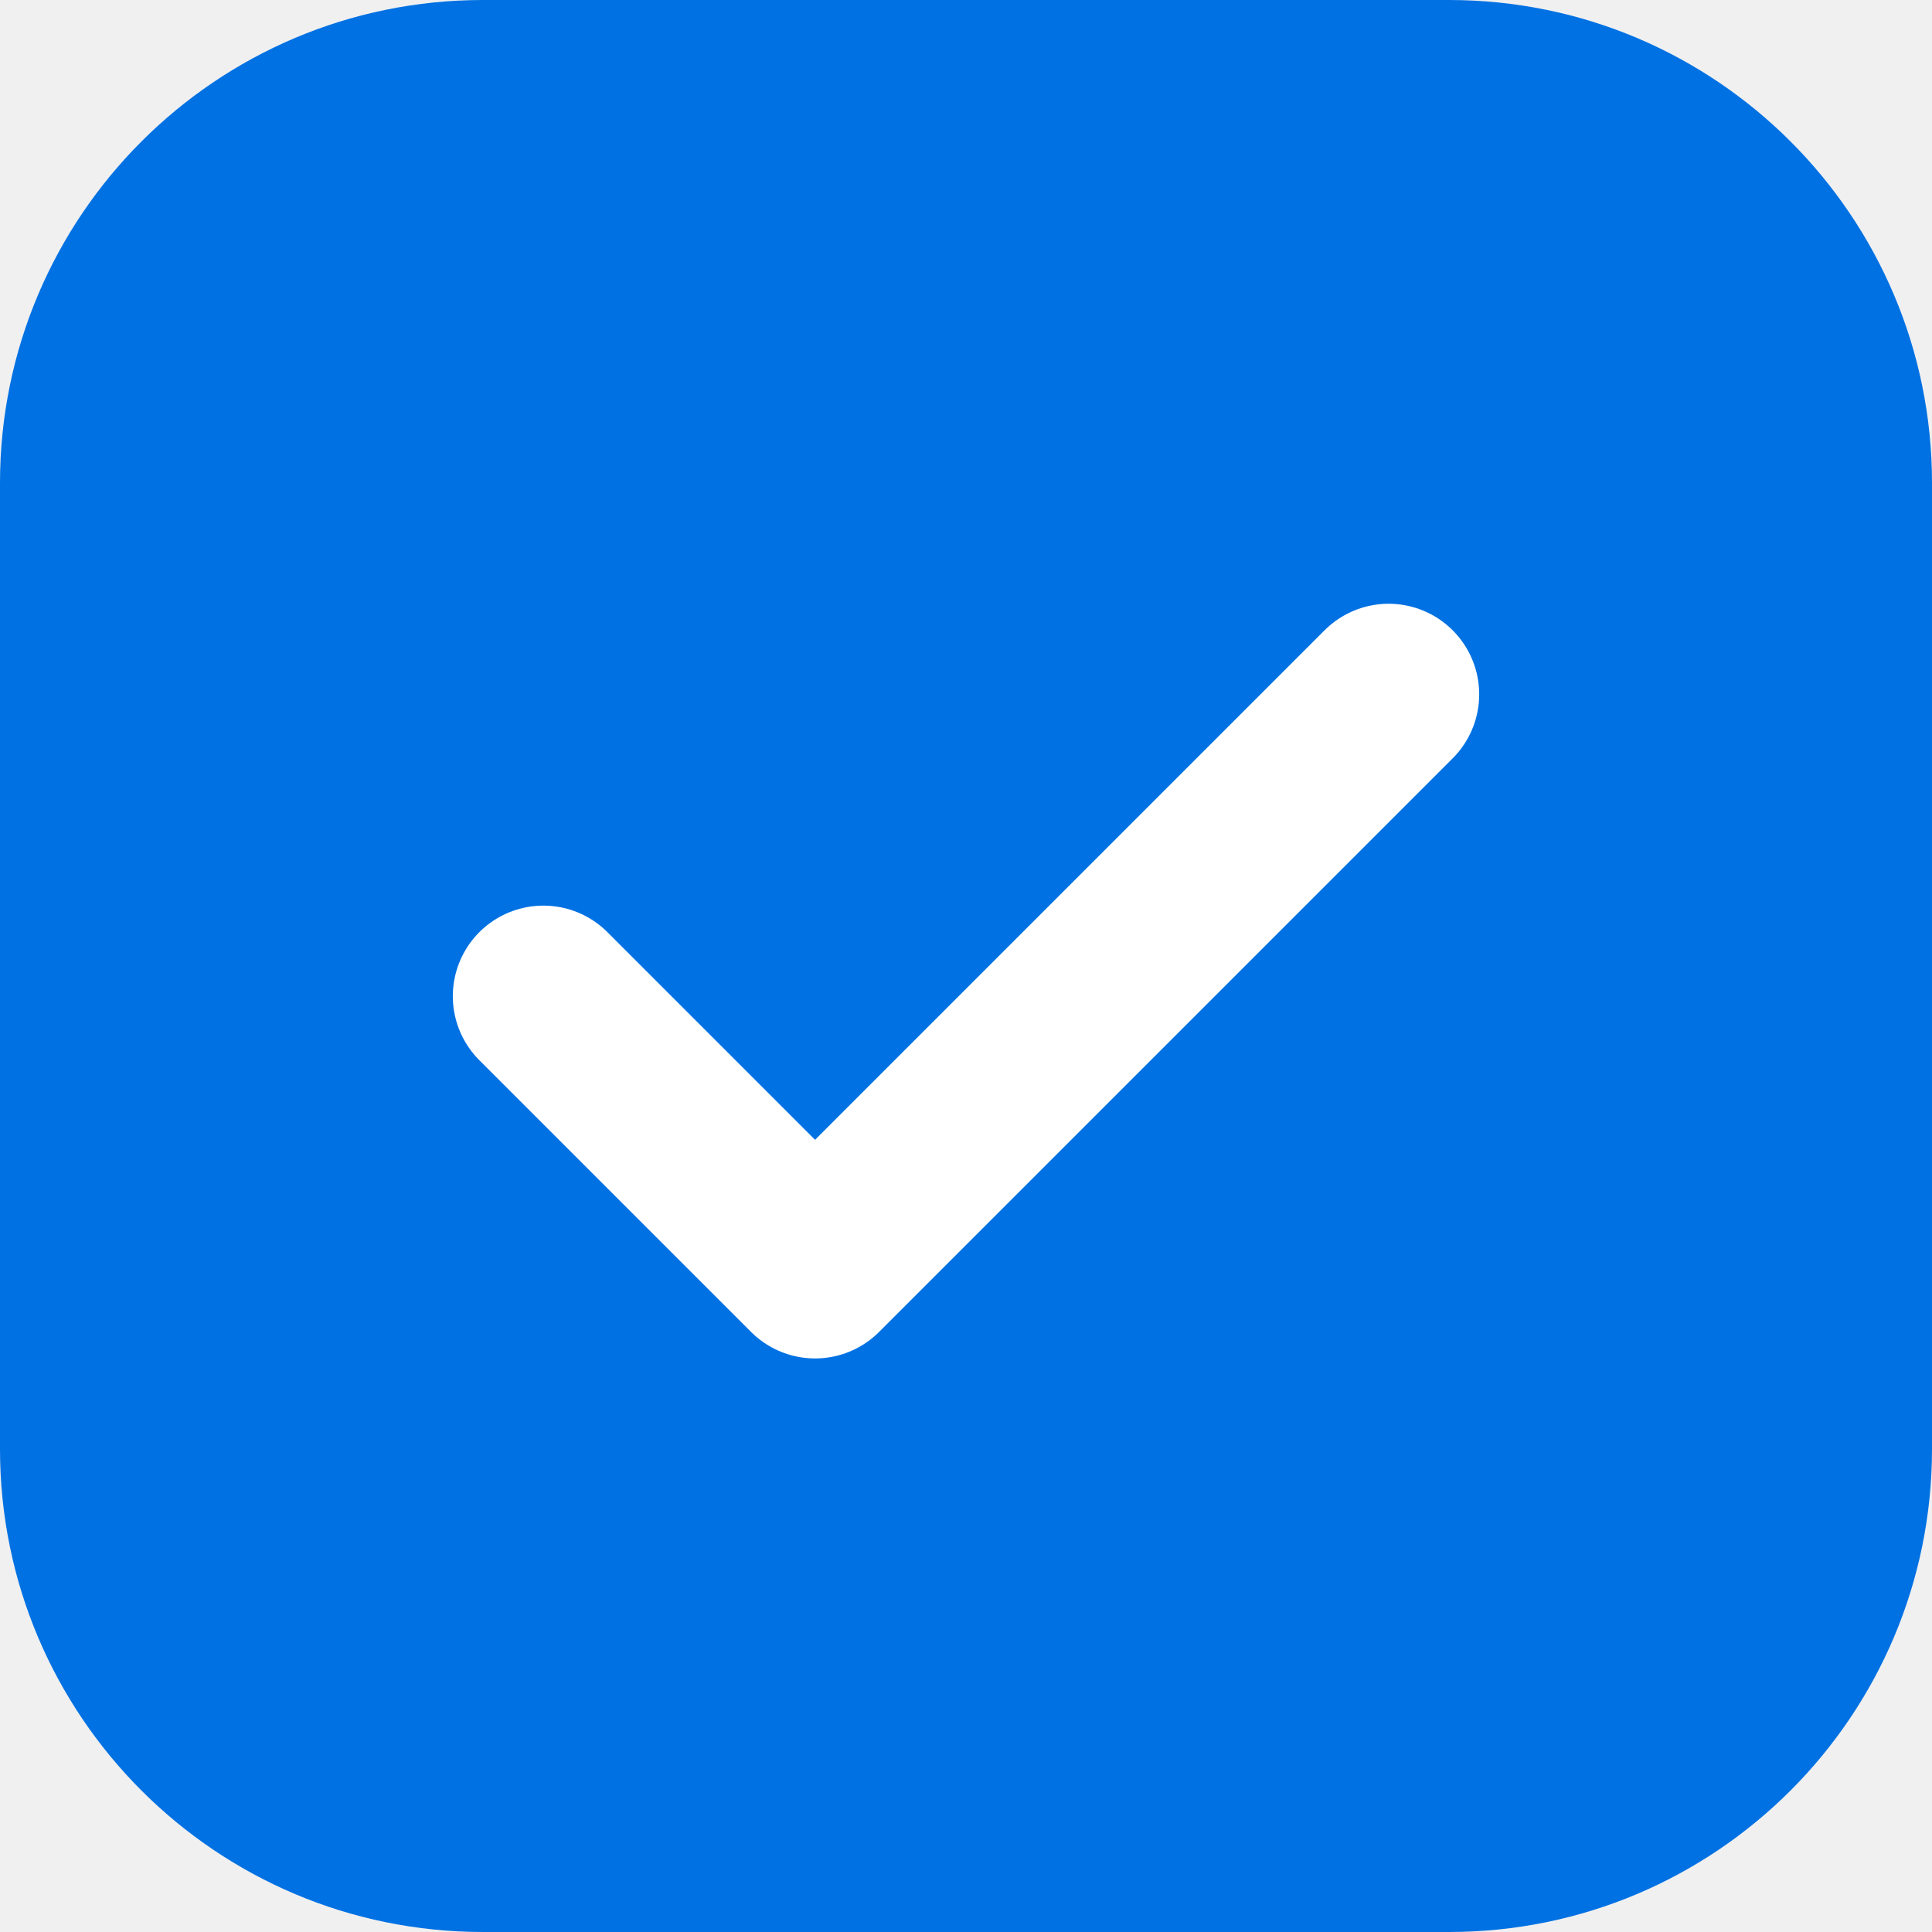
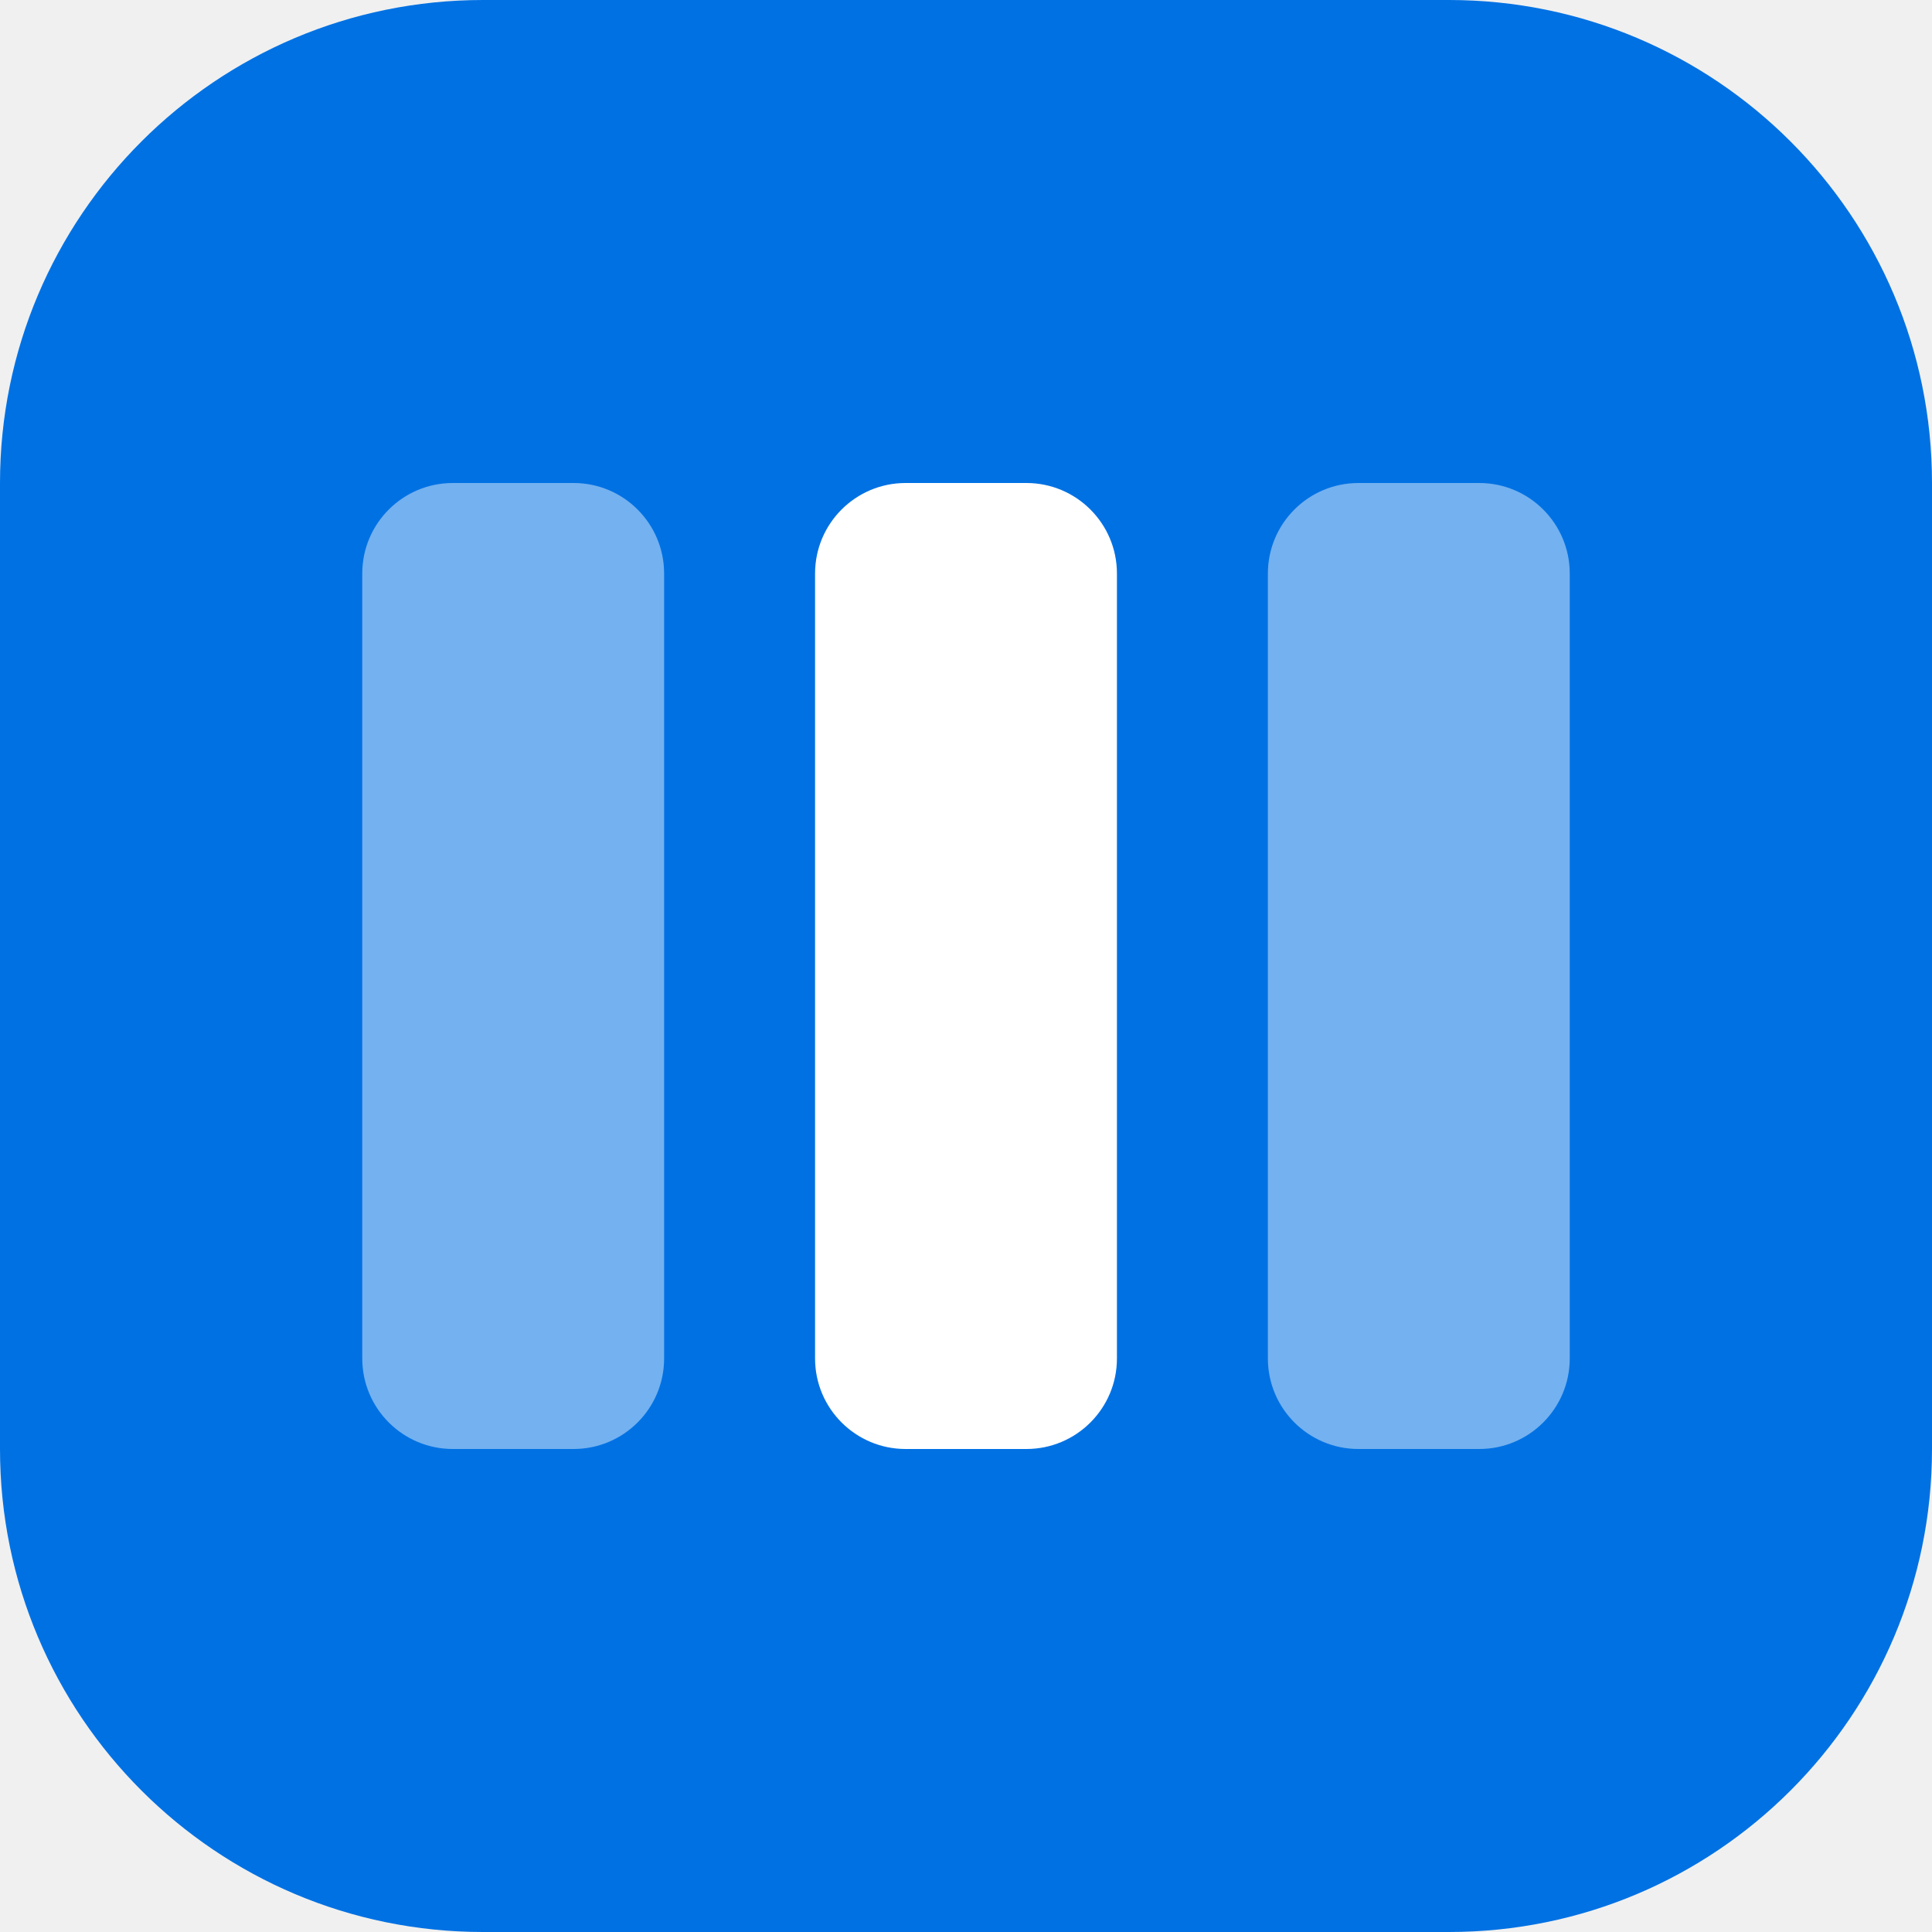
<svg xmlns="http://www.w3.org/2000/svg" viewBox="0 0 32 32">
  <rect width="32" height="32" rx="8" fill="#0071e3" />
-   <path d="M9 16.5l4.5 4.5L23 11.5" fill="none" stroke="#ffffff" stroke-width="3" stroke-linecap="round" stroke-linejoin="round" />
+   <rect x="6" y="8" width="5" height="16" rx="1.5" fill="#ffffff" opacity="0.45" />
+   <rect x="13.5" y="8" width="5" height="16" rx="1.5" fill="#ffffff" />
+   <rect x="21" y="8" width="5" height="16" rx="1.5" fill="#ffffff" opacity="0.45" />
</svg>
